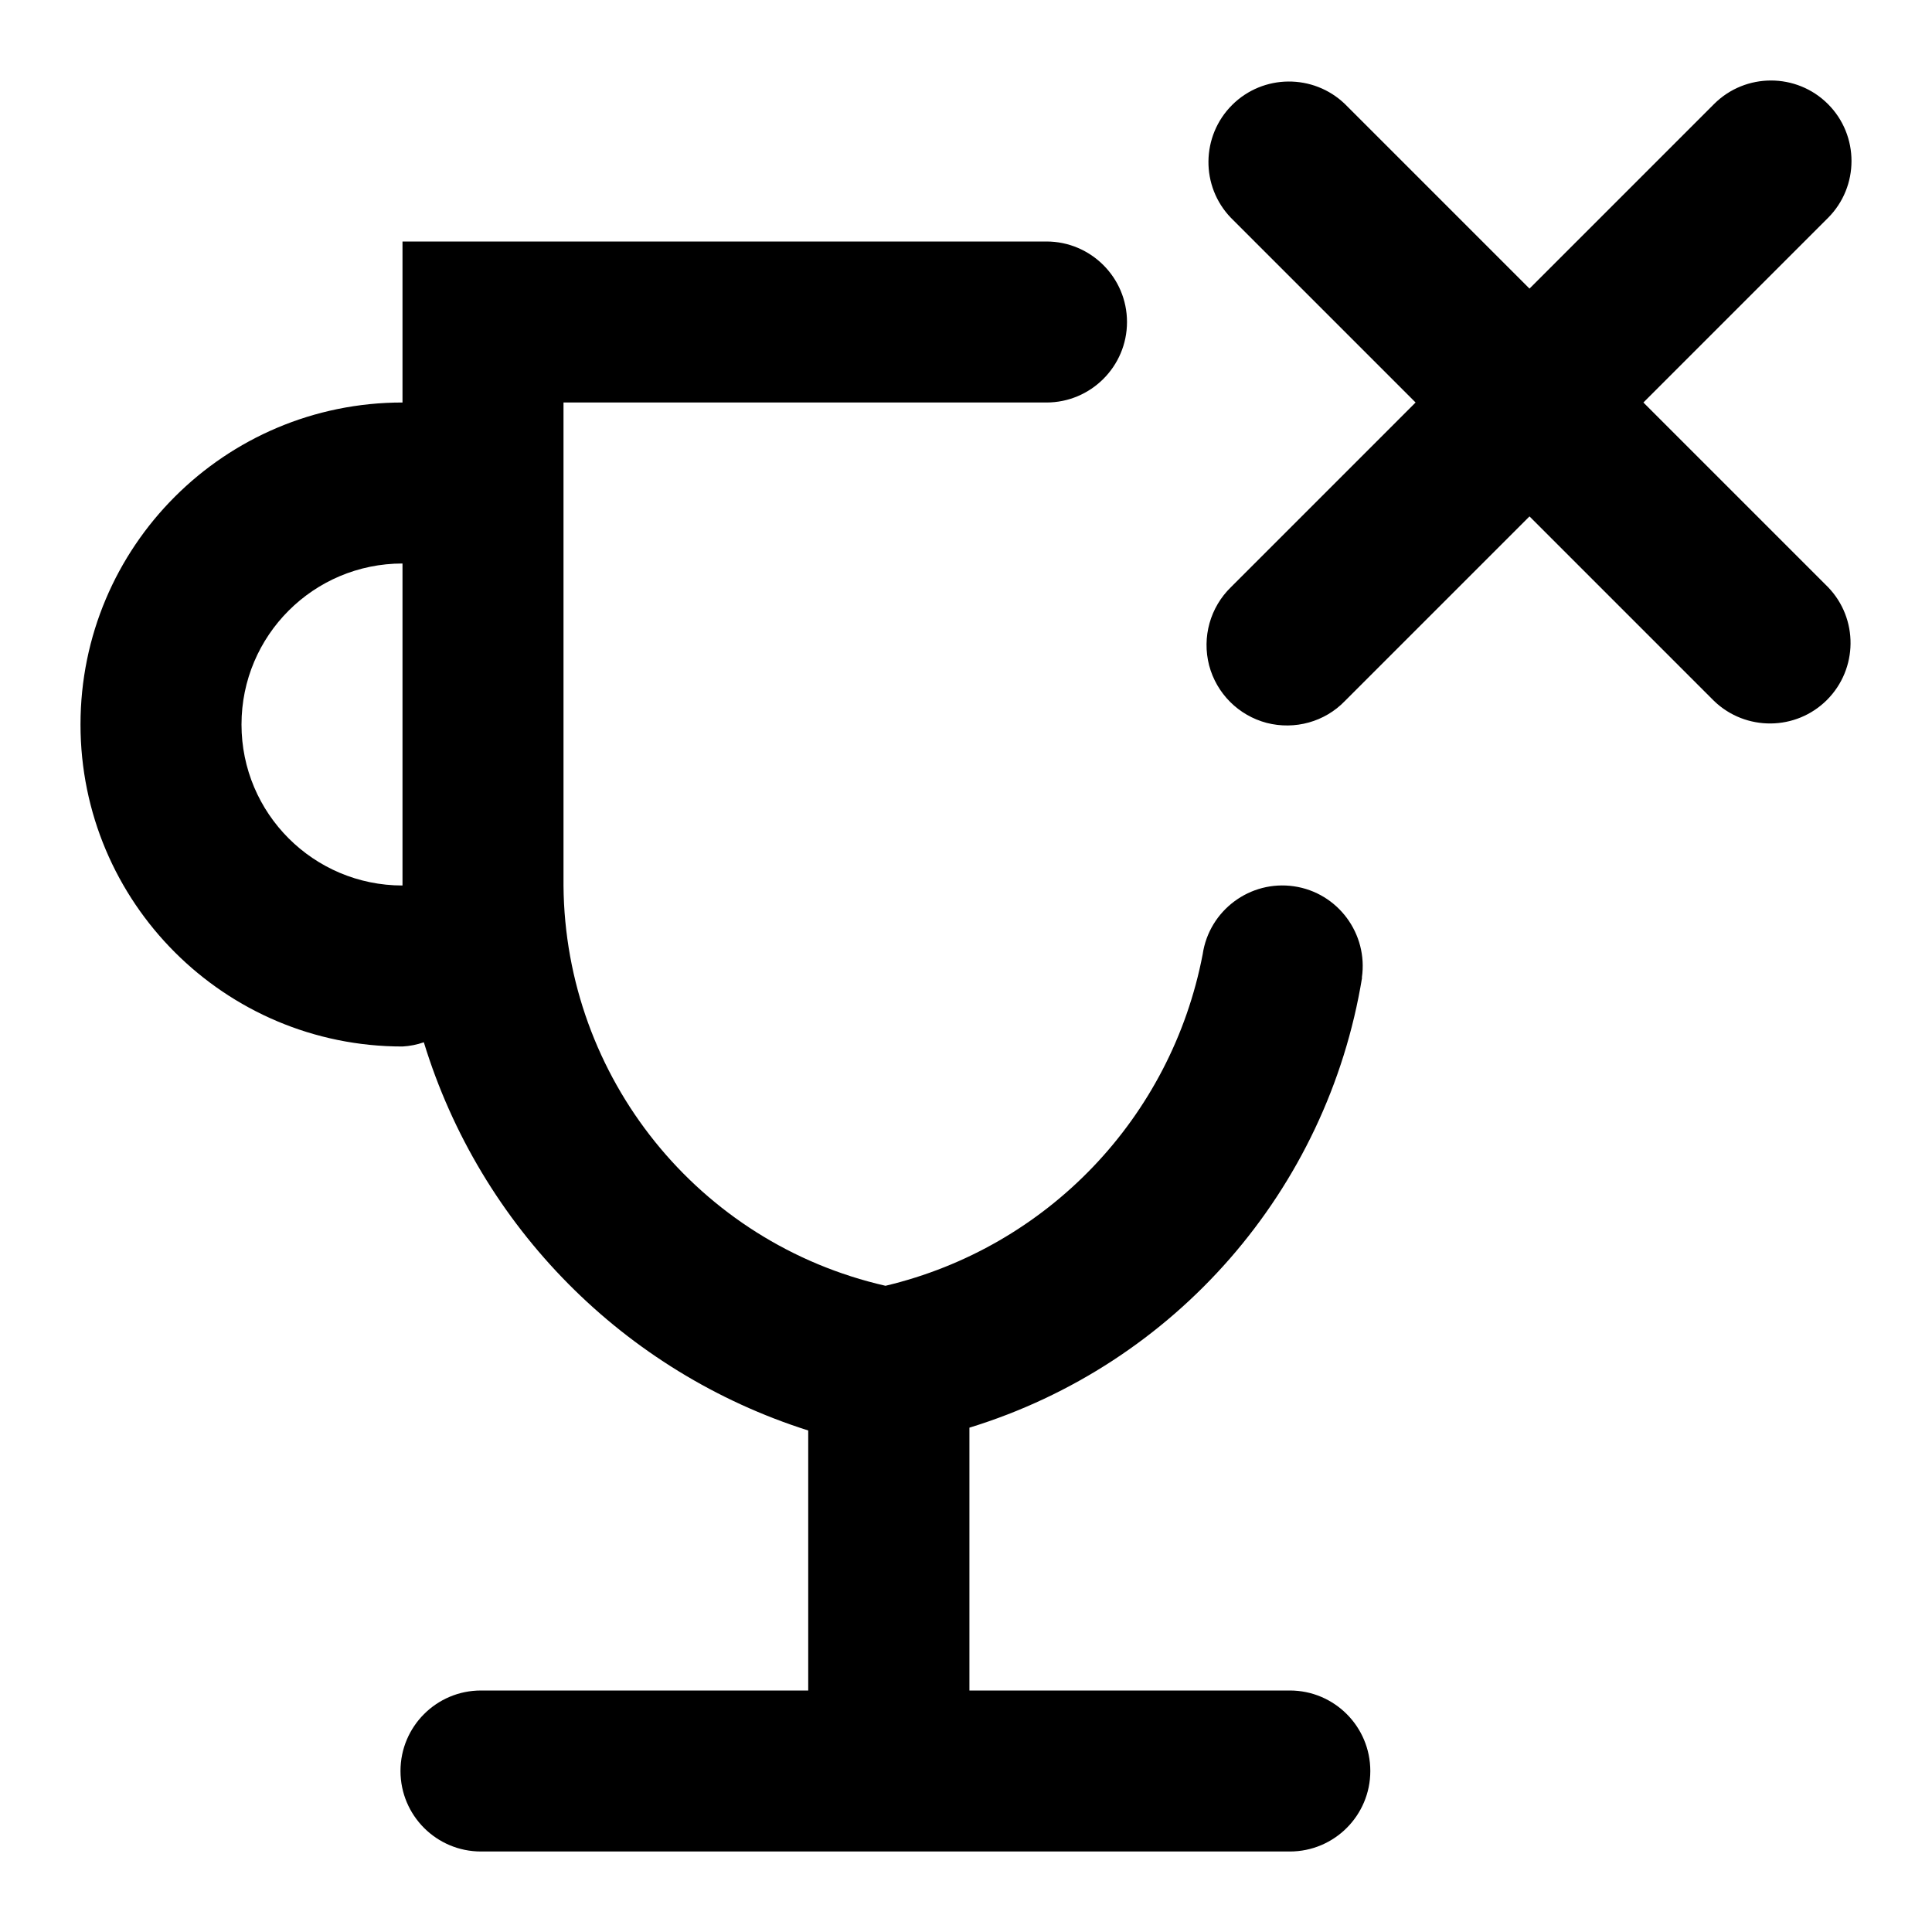
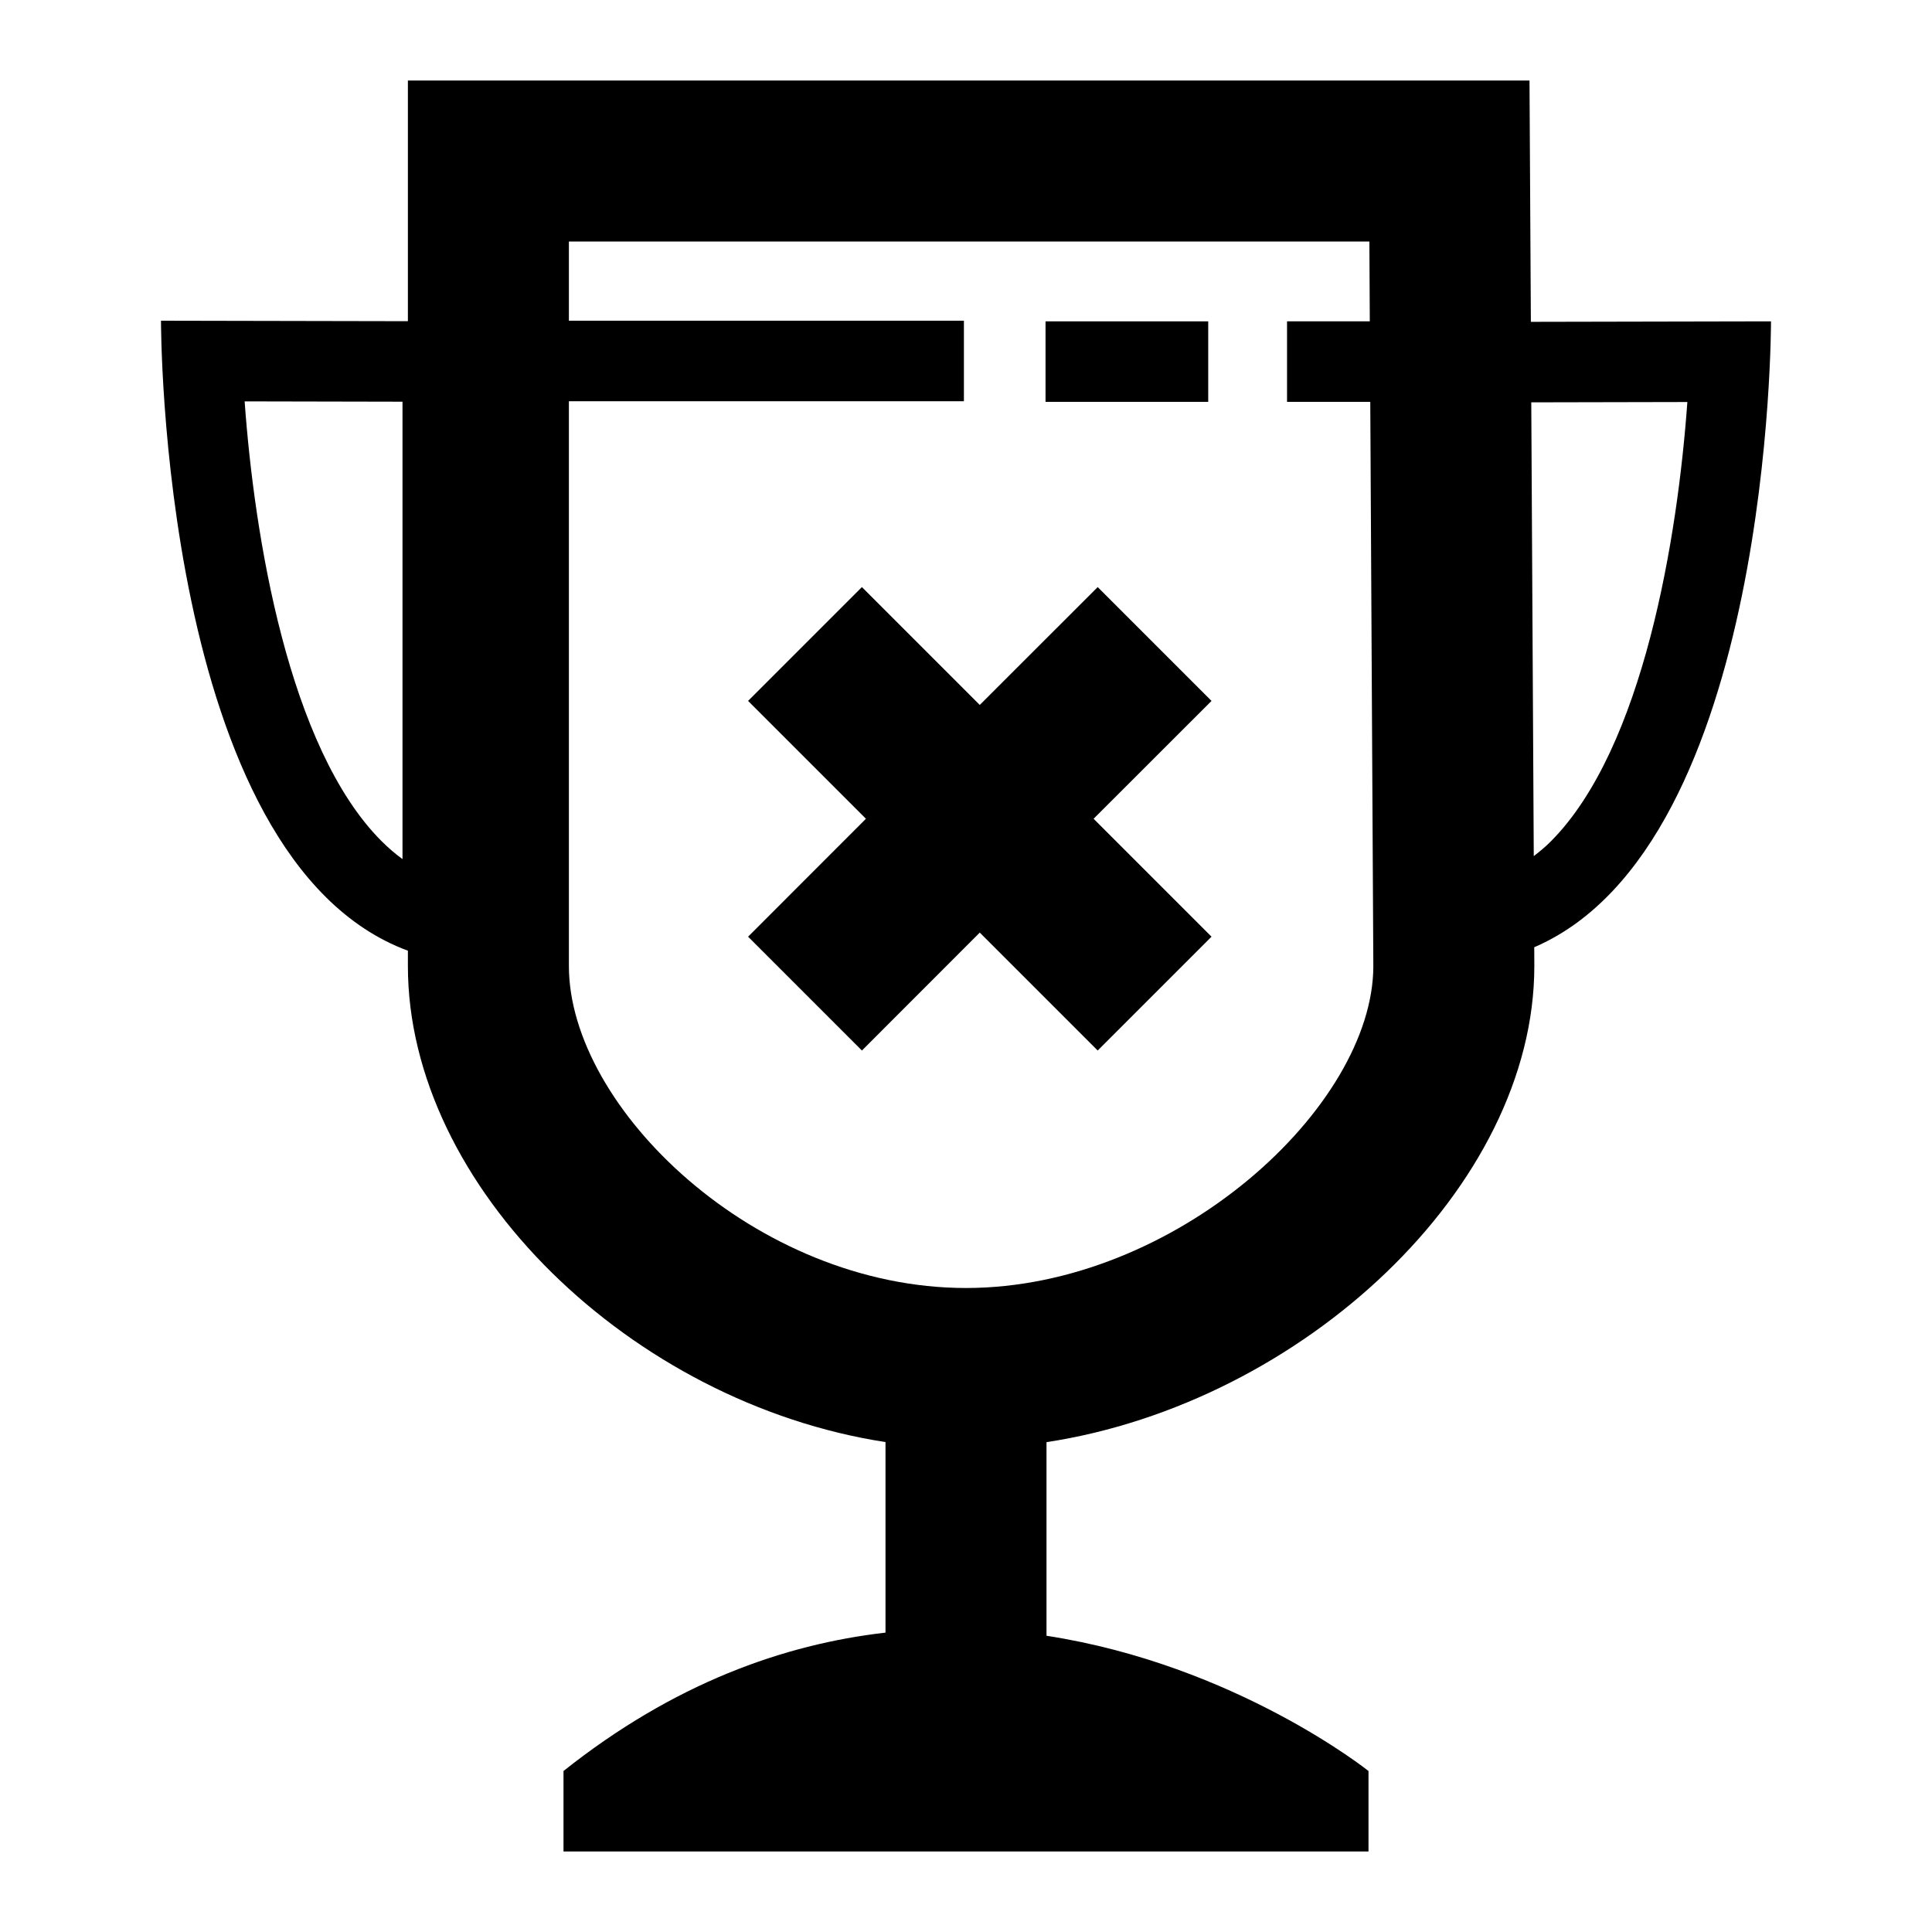
- <svg xmlns="http://www.w3.org/2000/svg" width="960" height="960" viewBox="0 0 960 960">
-   <path d="m676.7 485.8c3.2-21.8-11.9-42.2-33.7-45.4-21.9-3.2-42.2 12-45.4 33.8-15.6 81.2-77.2 145.6-157.6 164.7-93-21.2-159.2-103.5-160-198.8v-240.1h240c22 0 40-17.9 40-40s-18-40-40-40h-320v80c-88.4 0-160 71.6-160 160s71.6 160 160 160c3.6-0.2 7.2-0.9 10.6-2.1 28.1 91.8 99.6 163.9 191 192.9v129.2h-162.6c-22.1 0-40 17.9-40 40s17.9 40 40 40h401.9c22.1 0 40-17.9 40-40s-17.9-40-40-40h-159.2v-130.6c102.2-31.4 177.8-118 195.1-223.6z m-556.7-125.8c0-44.2 35.8-80 80-80v160c-44.2 0-80-35.8-80-80z m788.3-308.3c15.6 15.6 15.6 41 0 56.6l-91.7 91.7 91.7 91.7c15.2 15.7 14.9 40.7-0.5 56.1-15.4 15.4-40.4 15.6-56.1 0.5l-91.7-91.7-91.7 91.7c-10 10.4-24.9 14.5-38.9 10.9-14-3.7-24.9-14.6-28.6-28.6-3.6-14 0.5-28.8 10.9-38.9l91.7-91.7-91.7-91.7c-15.2-15.7-14.9-40.7 0.5-56.1 15.4-15.4 40.4-15.6 56.1-0.5l91.7 91.7 91.7-91.7c15.6-15.6 41-15.6 56.6 0z" />
+ <svg xmlns="http://www.w3.org/2000/svg" width="24px" height="24px" viewBox="0 0 24 24" version="1.1">
+   <defs />
+   <g id="Page-1" stroke="none" stroke-width="1" fill="none" fill-rule="evenodd">
+     <g id="trophee-lost" fill="#000000">
+       <g id="Lost" transform="translate(1, 1)">
+         <path d="M21,2.992 L18.017,2.998 L18,0 L4.067,0 L4.067,2.99 L1,2.984 C1,2.984 0.984,9.67 4.067,10.81 L4.067,11 C4.067,13.748 6.848,16.429 10,16.914 L10,19.281 C8.737,19.426 7.373,19.909 6,21 L6,22 L16,22 L16,21 C16,21 14.353,19.683 12,19.32 L12,16.915 C15.174,16.431 18.06,13.749 18.06,11 L18.059,10.767 C21.015,9.492 21,2.992 21,2.992 L21,2.992 Z M4,9.672 C3.91,9.607 3.823,9.532 3.737,9.446 C2.581,8.286 2.158,5.65 2.039,3.986 L4,3.99 L4,9.672 L4,9.672 Z M11,15 C8.39,15 6.067,12.763 6.067,11 L6.067,3.984 L10.974,3.984 L10.974,2.984 L6.067,2.984 L6.067,2 L16.011,2 L16.016,2.992 L14.988,2.992 L14.988,3.992 L16.022,3.992 L16.06,11 C16.06,12.747 13.607,15 11,15 L11,15 Z M18.053,9.635 L18.022,3.998 L19.961,3.994 C19.842,5.658 19.419,8.295 18.263,9.454 C18.194,9.523 18.124,9.58 18.053,9.635 L18.053,9.635 Z" id="Fill-1" />
+         <polygon id="Fill-2" points="11.988 2.992 14.009 2.992 14.009 3.992 11.988 3.992" />
+         <polyline id="Fill-3" points="12.636 6.293 11.171 7.757 9.707 6.293 8.293 7.707 9.757 9.171 8.293 10.636 9.707 12.05 11.171 10.585 12.636 12.05 14.05 10.636 12.585 9.171 14.05 7.707 12.636 6.293" />
+       </g>
+     </g>
+   </g>
</svg>
